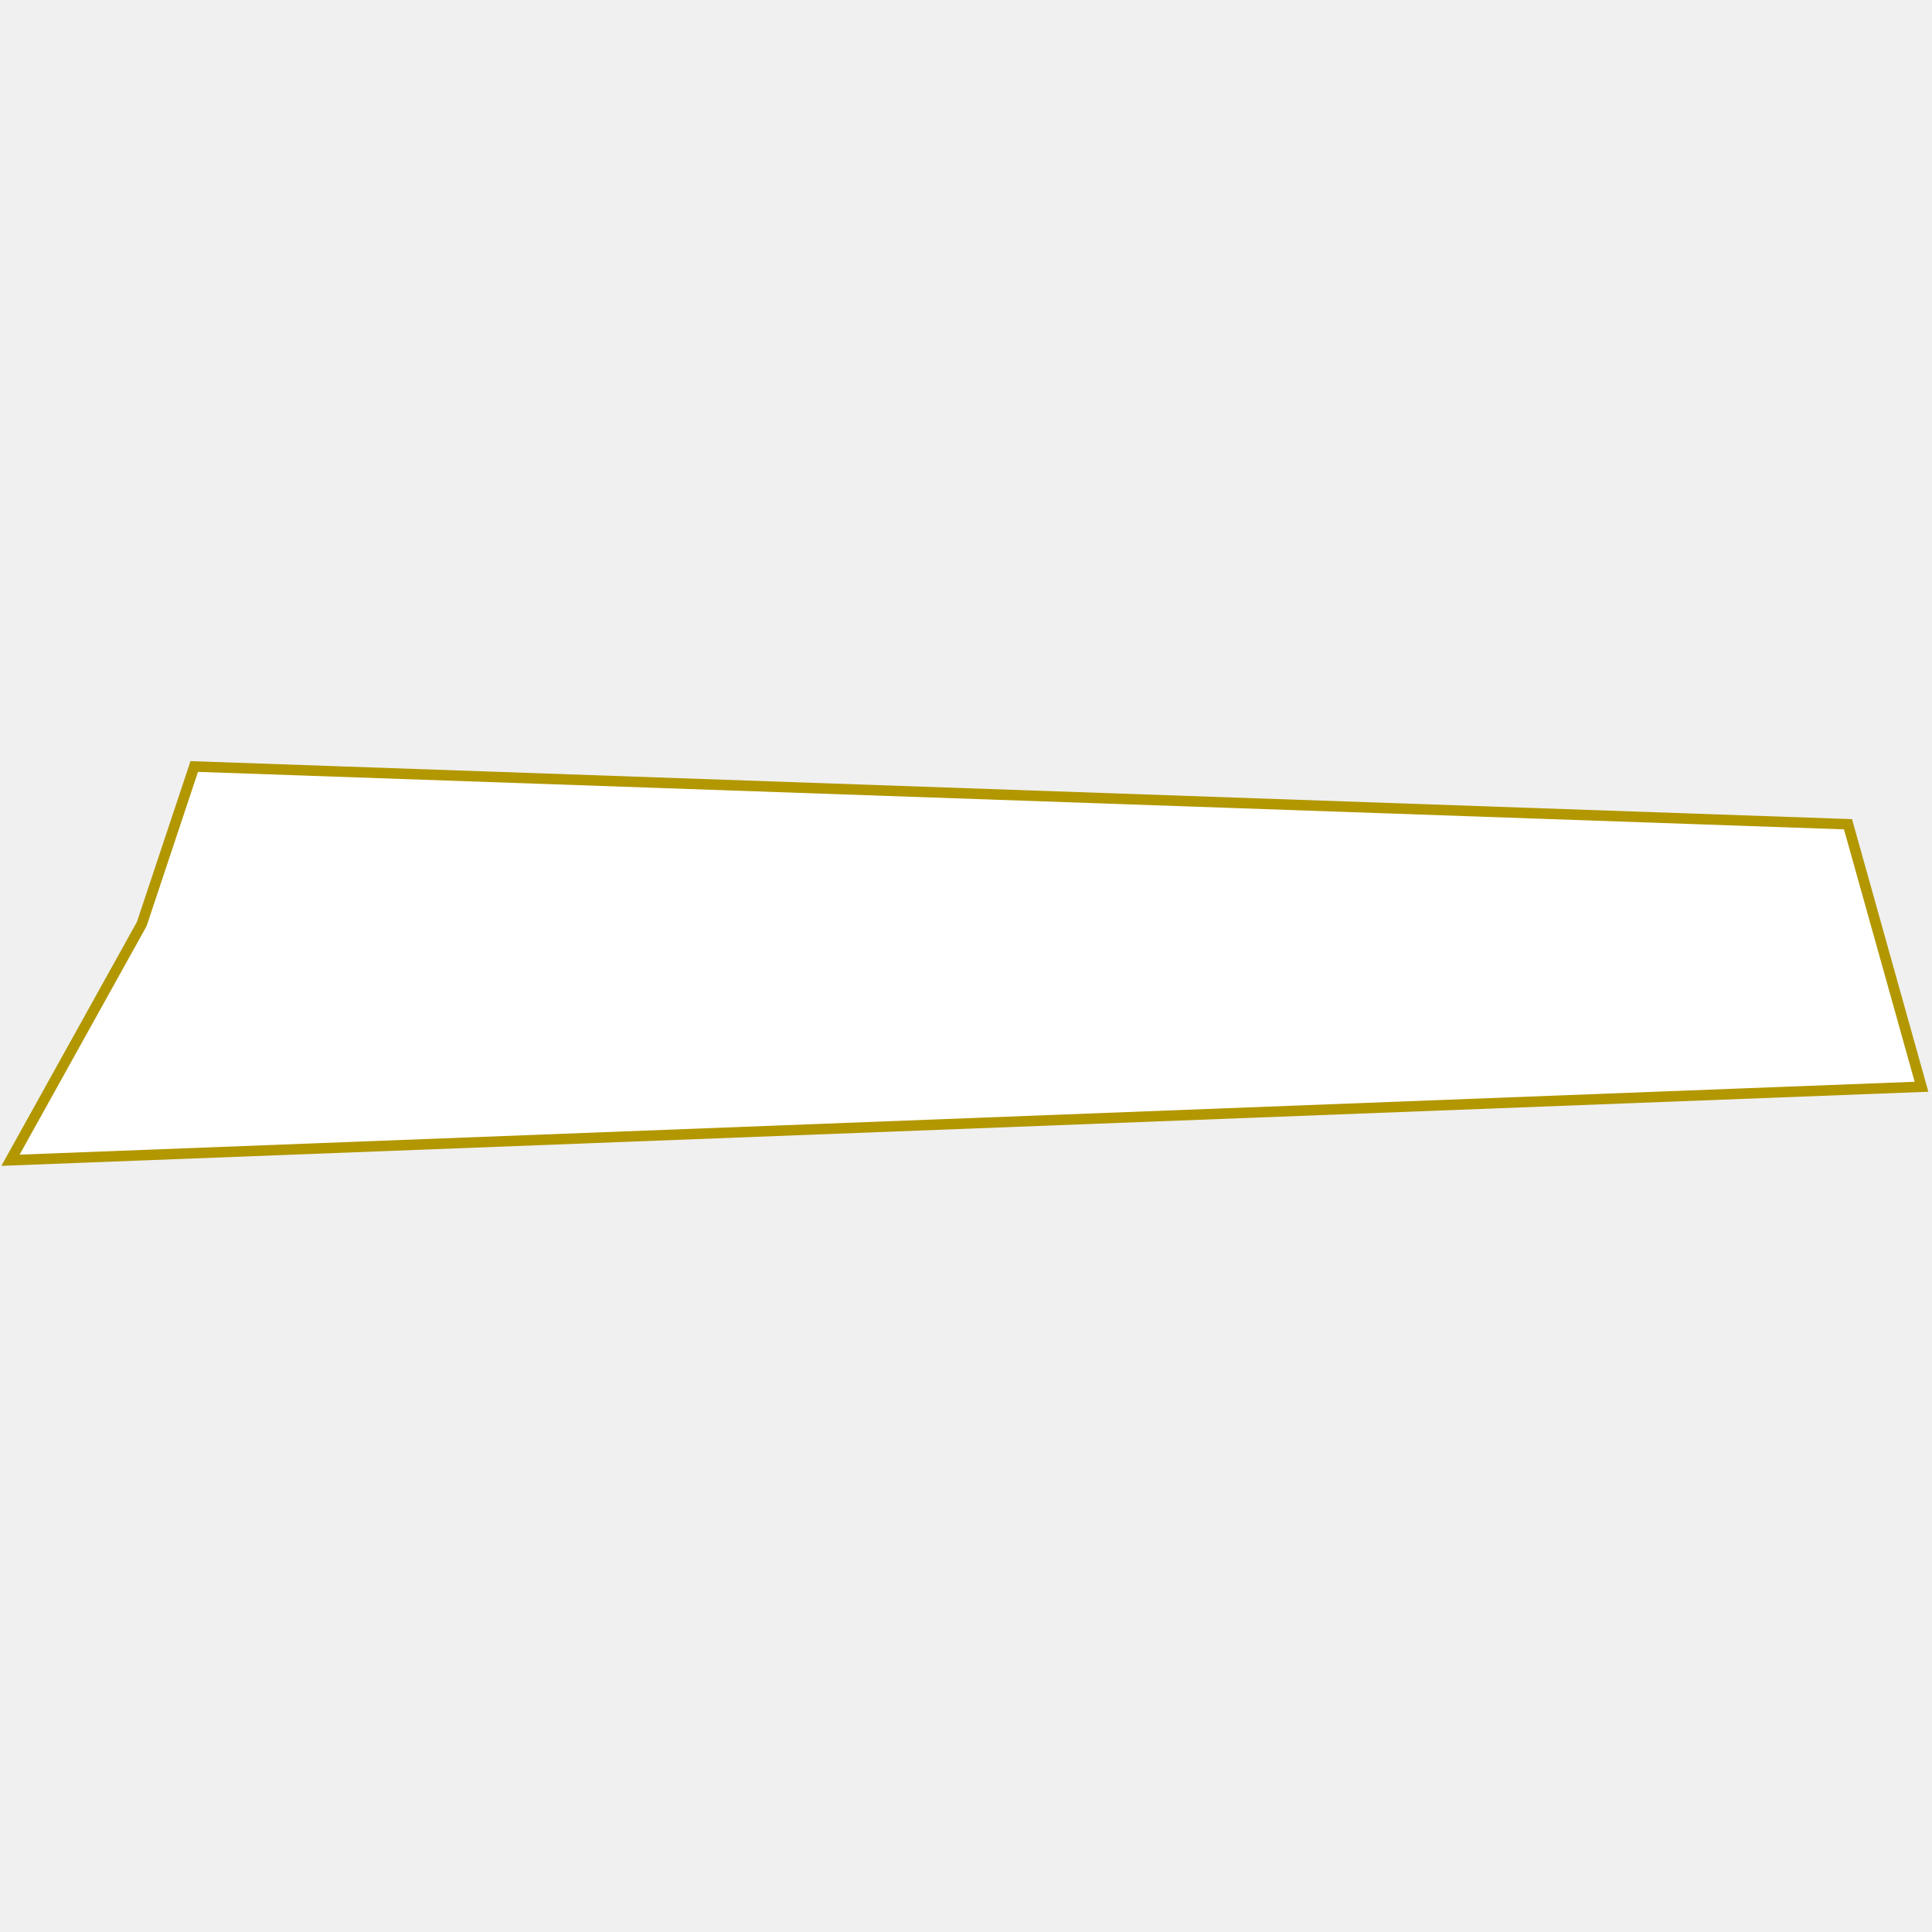
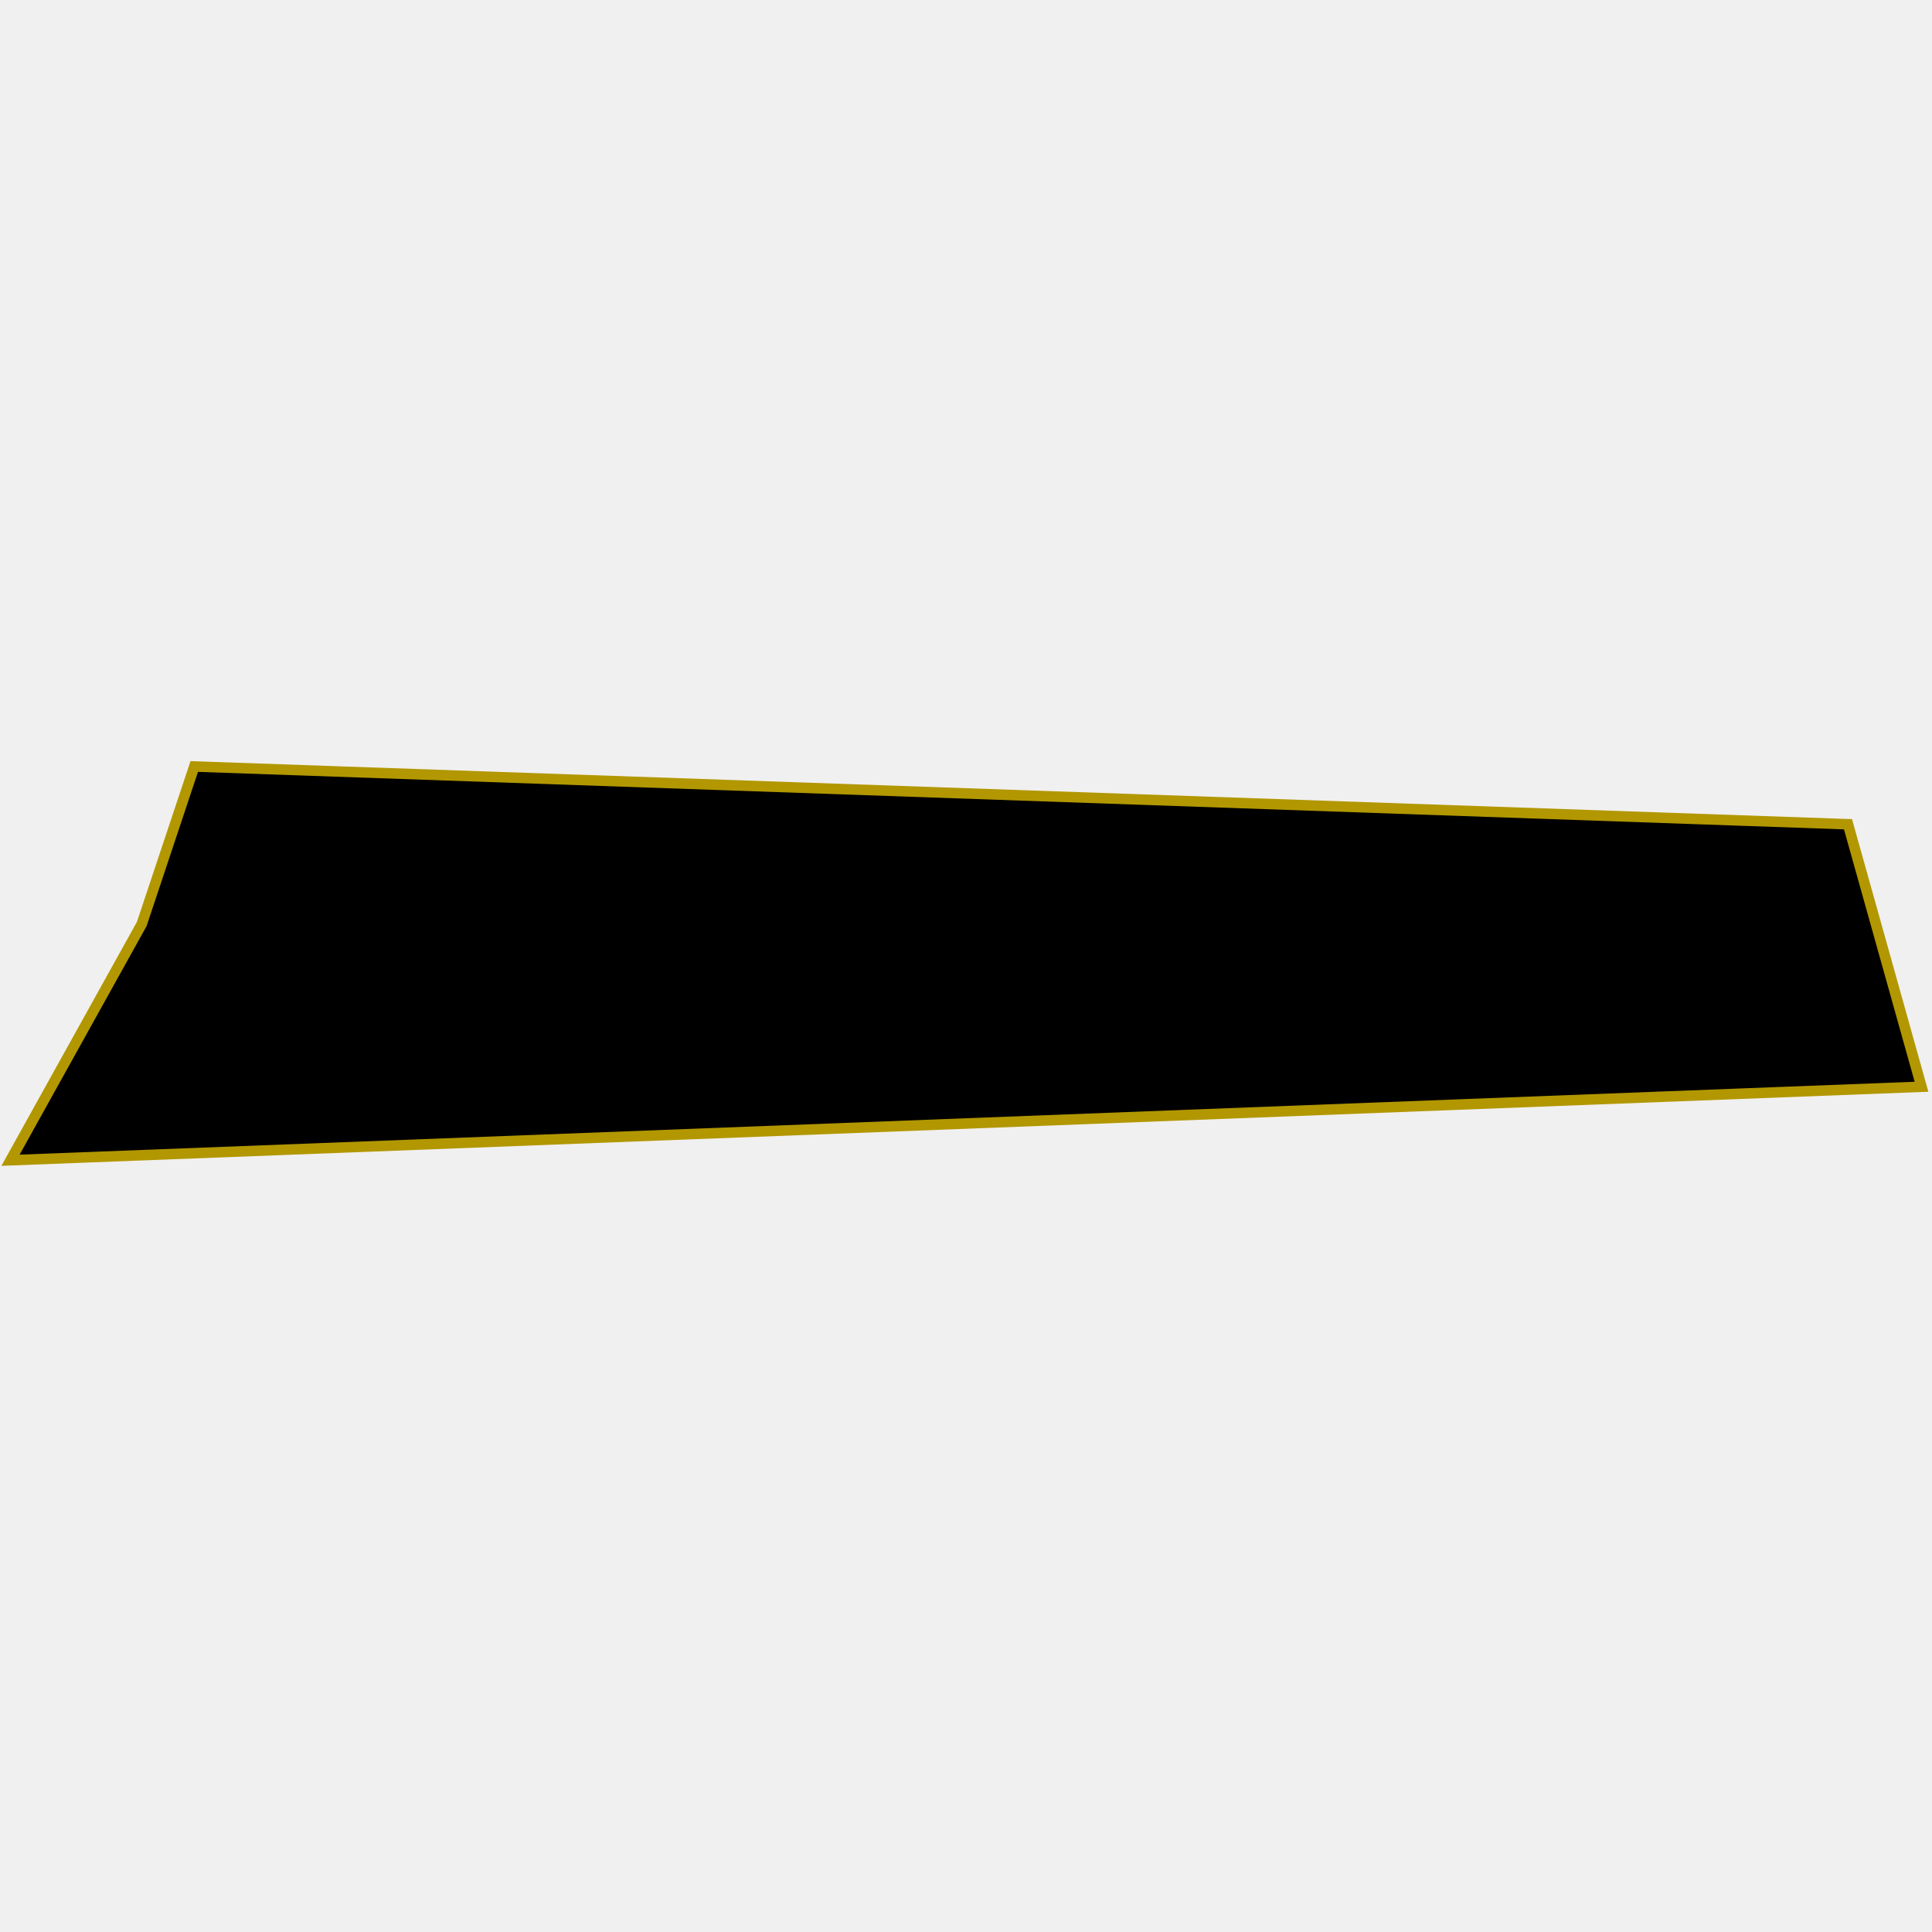
<svg xmlns="http://www.w3.org/2000/svg" id="SvgjsSvg1001" width="288" height="288" version="1.1">
  <defs id="SvgjsDefs1002" />
  <g id="SvgjsG1008">
-     <svg width="288" height="288" fill="none" viewBox="0 0 184 40">
-       <path stroke="#b29700" d="M176 6.5L18.5 1L13.5 16L1 38.5L183 31.5L176 6.5Z" fill="#ffffff" class="color000 svgShape colorStroke3F0 svgStroke" />
+     <svg width="288" height="288">
+       <svg width="288" height="288" fill="none" viewBox="0 0 184 40">
+         <path fill="#000000" stroke="#b29700" d="M176 6.5L18.5 1L13.5 16L1 38.5L183 31.5L176 6.5Z" class="color000 svgShape colorStroke3F0 svgStroke colorfff colorStrokeb29700" />
+       </svg>
    </svg>
  </g>
</svg>
